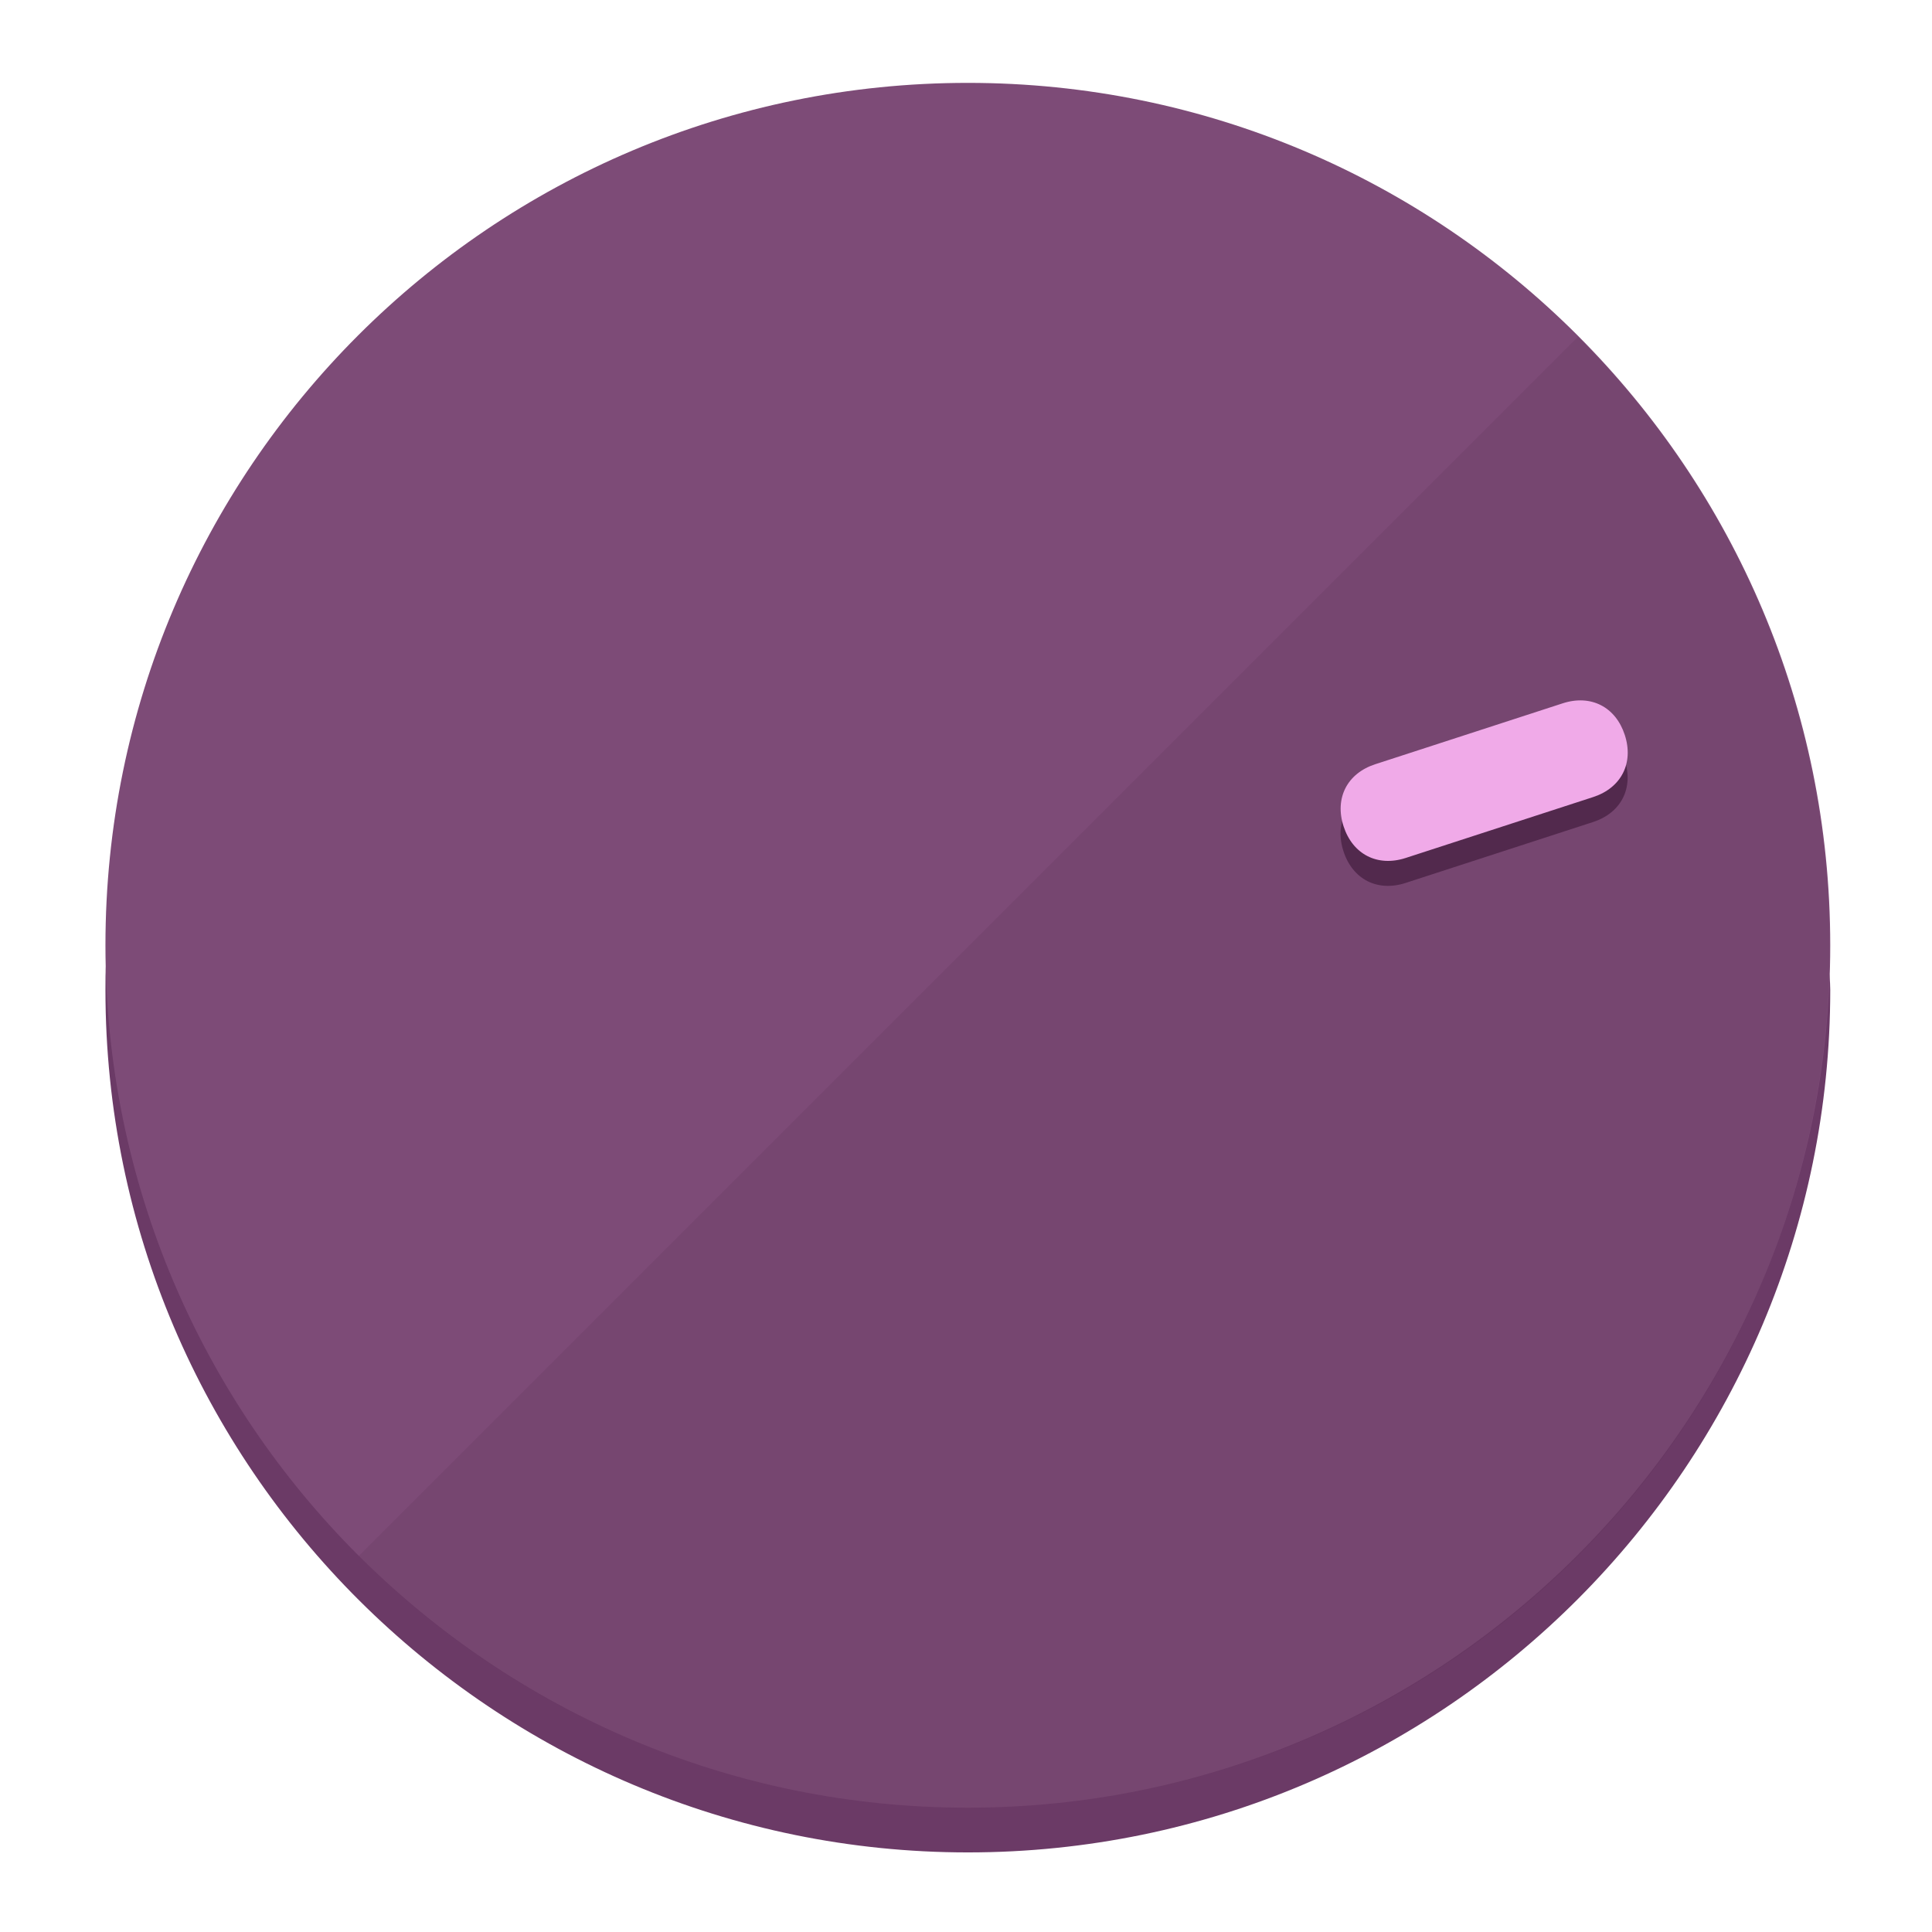
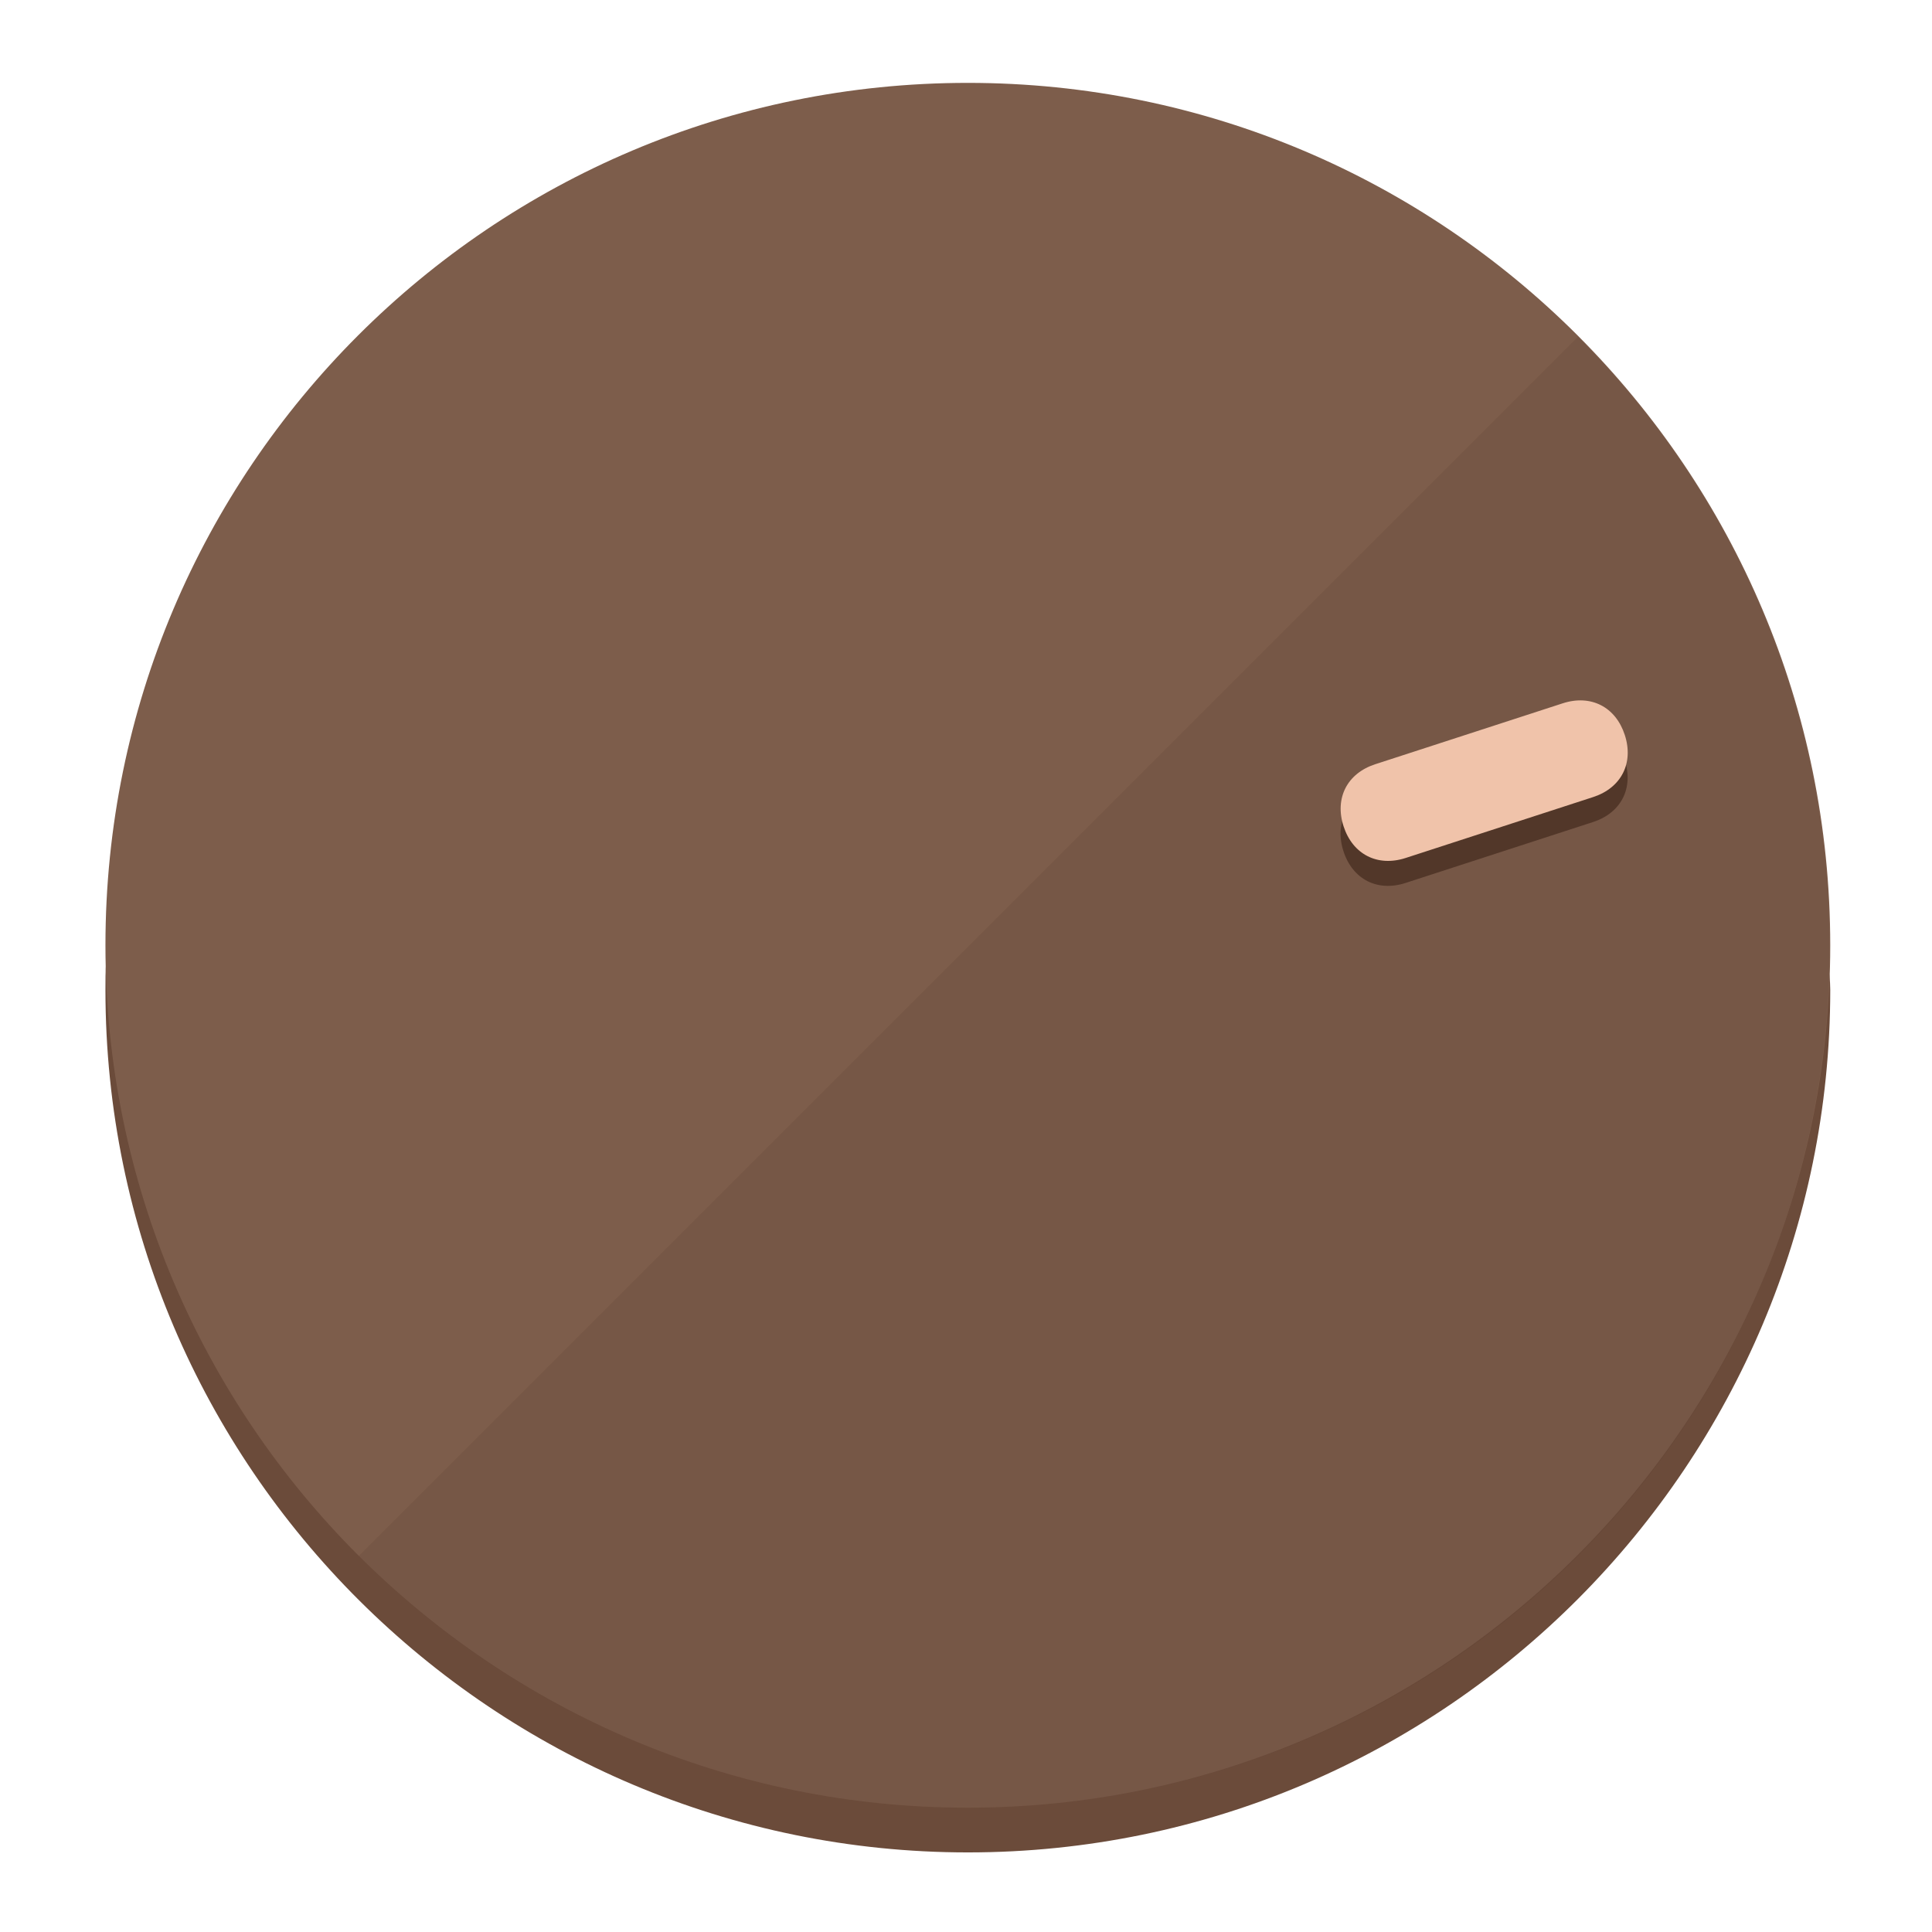
<svg xmlns="http://www.w3.org/2000/svg" height="120px" width="120px" version="1.1" id="Layer_1" viewBox="0 0 496.8 496.8" xml:space="preserve">
  <defs id="defs23" />
  <g id="g3158">
-     <path style="display:inline;fill:#6B3A66;fill-opacity:1;stroke-width:1.584" d="m 248.875,445.92 c 116.582,0 212.89,-91.238 220.493,-205.286 0,5.069 1.267,8.87 1.267,13.939 0,121.651 -98.842,221.76 -221.76,221.76 -121.651,0 -221.76,-98.842 -221.76,-221.76 0,-5.069 0,-8.87 1.267,-13.939 7.603,114.048 103.91,205.286 220.493,205.286 z" id="path8" />
-     <circle style="display:inline;fill:#7D4B77;fill-opacity:1;stroke-width:1.584" cx="248.875" cy="243.071" r="221.76" id="circle12" />
-     <path style="display:inline;fill:#52294D;fill-opacity:0.154;stroke-width:1.587" d="m 405.744,86.606 c 86.308,86.308 86.308,227.193 0,313.5 -86.308,86.308 -227.193,86.308 -313.5,0" id="path14" />
+     <path style="display:inline;fill:#6B4B3A;fill-opacity:1;stroke-width:1.584" d="m 248.875,445.92 c 116.582,0 212.89,-91.238 220.493,-205.286 0,5.069 1.267,8.87 1.267,13.939 0,121.651 -98.842,221.76 -221.76,221.76 -121.651,0 -221.76,-98.842 -221.76,-221.76 0,-5.069 0,-8.87 1.267,-13.939 7.603,114.048 103.91,205.286 220.493,205.286 z" id="path8" />
+     <circle style="display:inline;fill:#7D5D4B;fill-opacity:1;stroke-width:1.584" cx="248.875" cy="243.071" r="221.76" id="circle12" />
+     <path style="display:inline;fill:#523729;fill-opacity:0.154;stroke-width:1.587" d="m 405.744,86.606 c 86.308,86.308 86.308,227.193 0,313.5 -86.308,86.308 -227.193,86.308 -313.5,0" id="path14" />
  </g>
  <g id="g3198">
    <circle style="display:none;fill:#000000;fill-opacity:0;stroke-width:1.584" cx="308.441" cy="-161.035" r="221.76" id="circle12-3" transform="rotate(72)" />
-     <path style="display:inline;fill:#52294D;fill-opacity:1;stroke-width:1.584" d="m 361.436,227.043 c -7.231,2.35 -13.618,-0.905 -15.968,-8.136 v 0 c -2.35,-7.231 0.905,-13.618 8.136,-15.968 l 48.207,-15.663 c 7.231,-2.349 13.618,0.905 15.968,8.136 v 0 c 2.35,7.231 -0.905,13.618 -8.136,15.968 z" id="path3789" />
-     <path style="display:inline;fill:#F0AAE8;stroke-width:1.584" d="m 361.461,220.621 c -7.231,2.349 -13.618,-0.905 -15.968,-8.136 v 0 c -2.35,-7.231 0.905,-13.618 8.136,-15.968 l 48.207,-15.663 c 7.231,-2.35 13.618,0.905 15.968,8.136 v 0 c 2.35,7.231 -0.905,13.618 -8.136,15.968 z" id="path915" />
+     <path style="display:inline;fill:#523729;fill-opacity:1;stroke-width:1.584" d="m 361.436,227.043 c -7.231,2.35 -13.618,-0.905 -15.968,-8.136 v 0 c -2.35,-7.231 0.905,-13.618 8.136,-15.968 l 48.207,-15.663 c 7.231,-2.349 13.618,0.905 15.968,8.136 v 0 c 2.35,7.231 -0.905,13.618 -8.136,15.968 z" id="path3789" />
+     <path style="display:inline;fill:#F0C3AA;stroke-width:1.584" d="m 361.461,220.621 c -7.231,2.349 -13.618,-0.905 -15.968,-8.136 v 0 c -2.35,-7.231 0.905,-13.618 8.136,-15.968 l 48.207,-15.663 c 7.231,-2.35 13.618,0.905 15.968,8.136 v 0 c 2.35,7.231 -0.905,13.618 -8.136,15.968 z" id="path915" />
  </g>
</svg>
